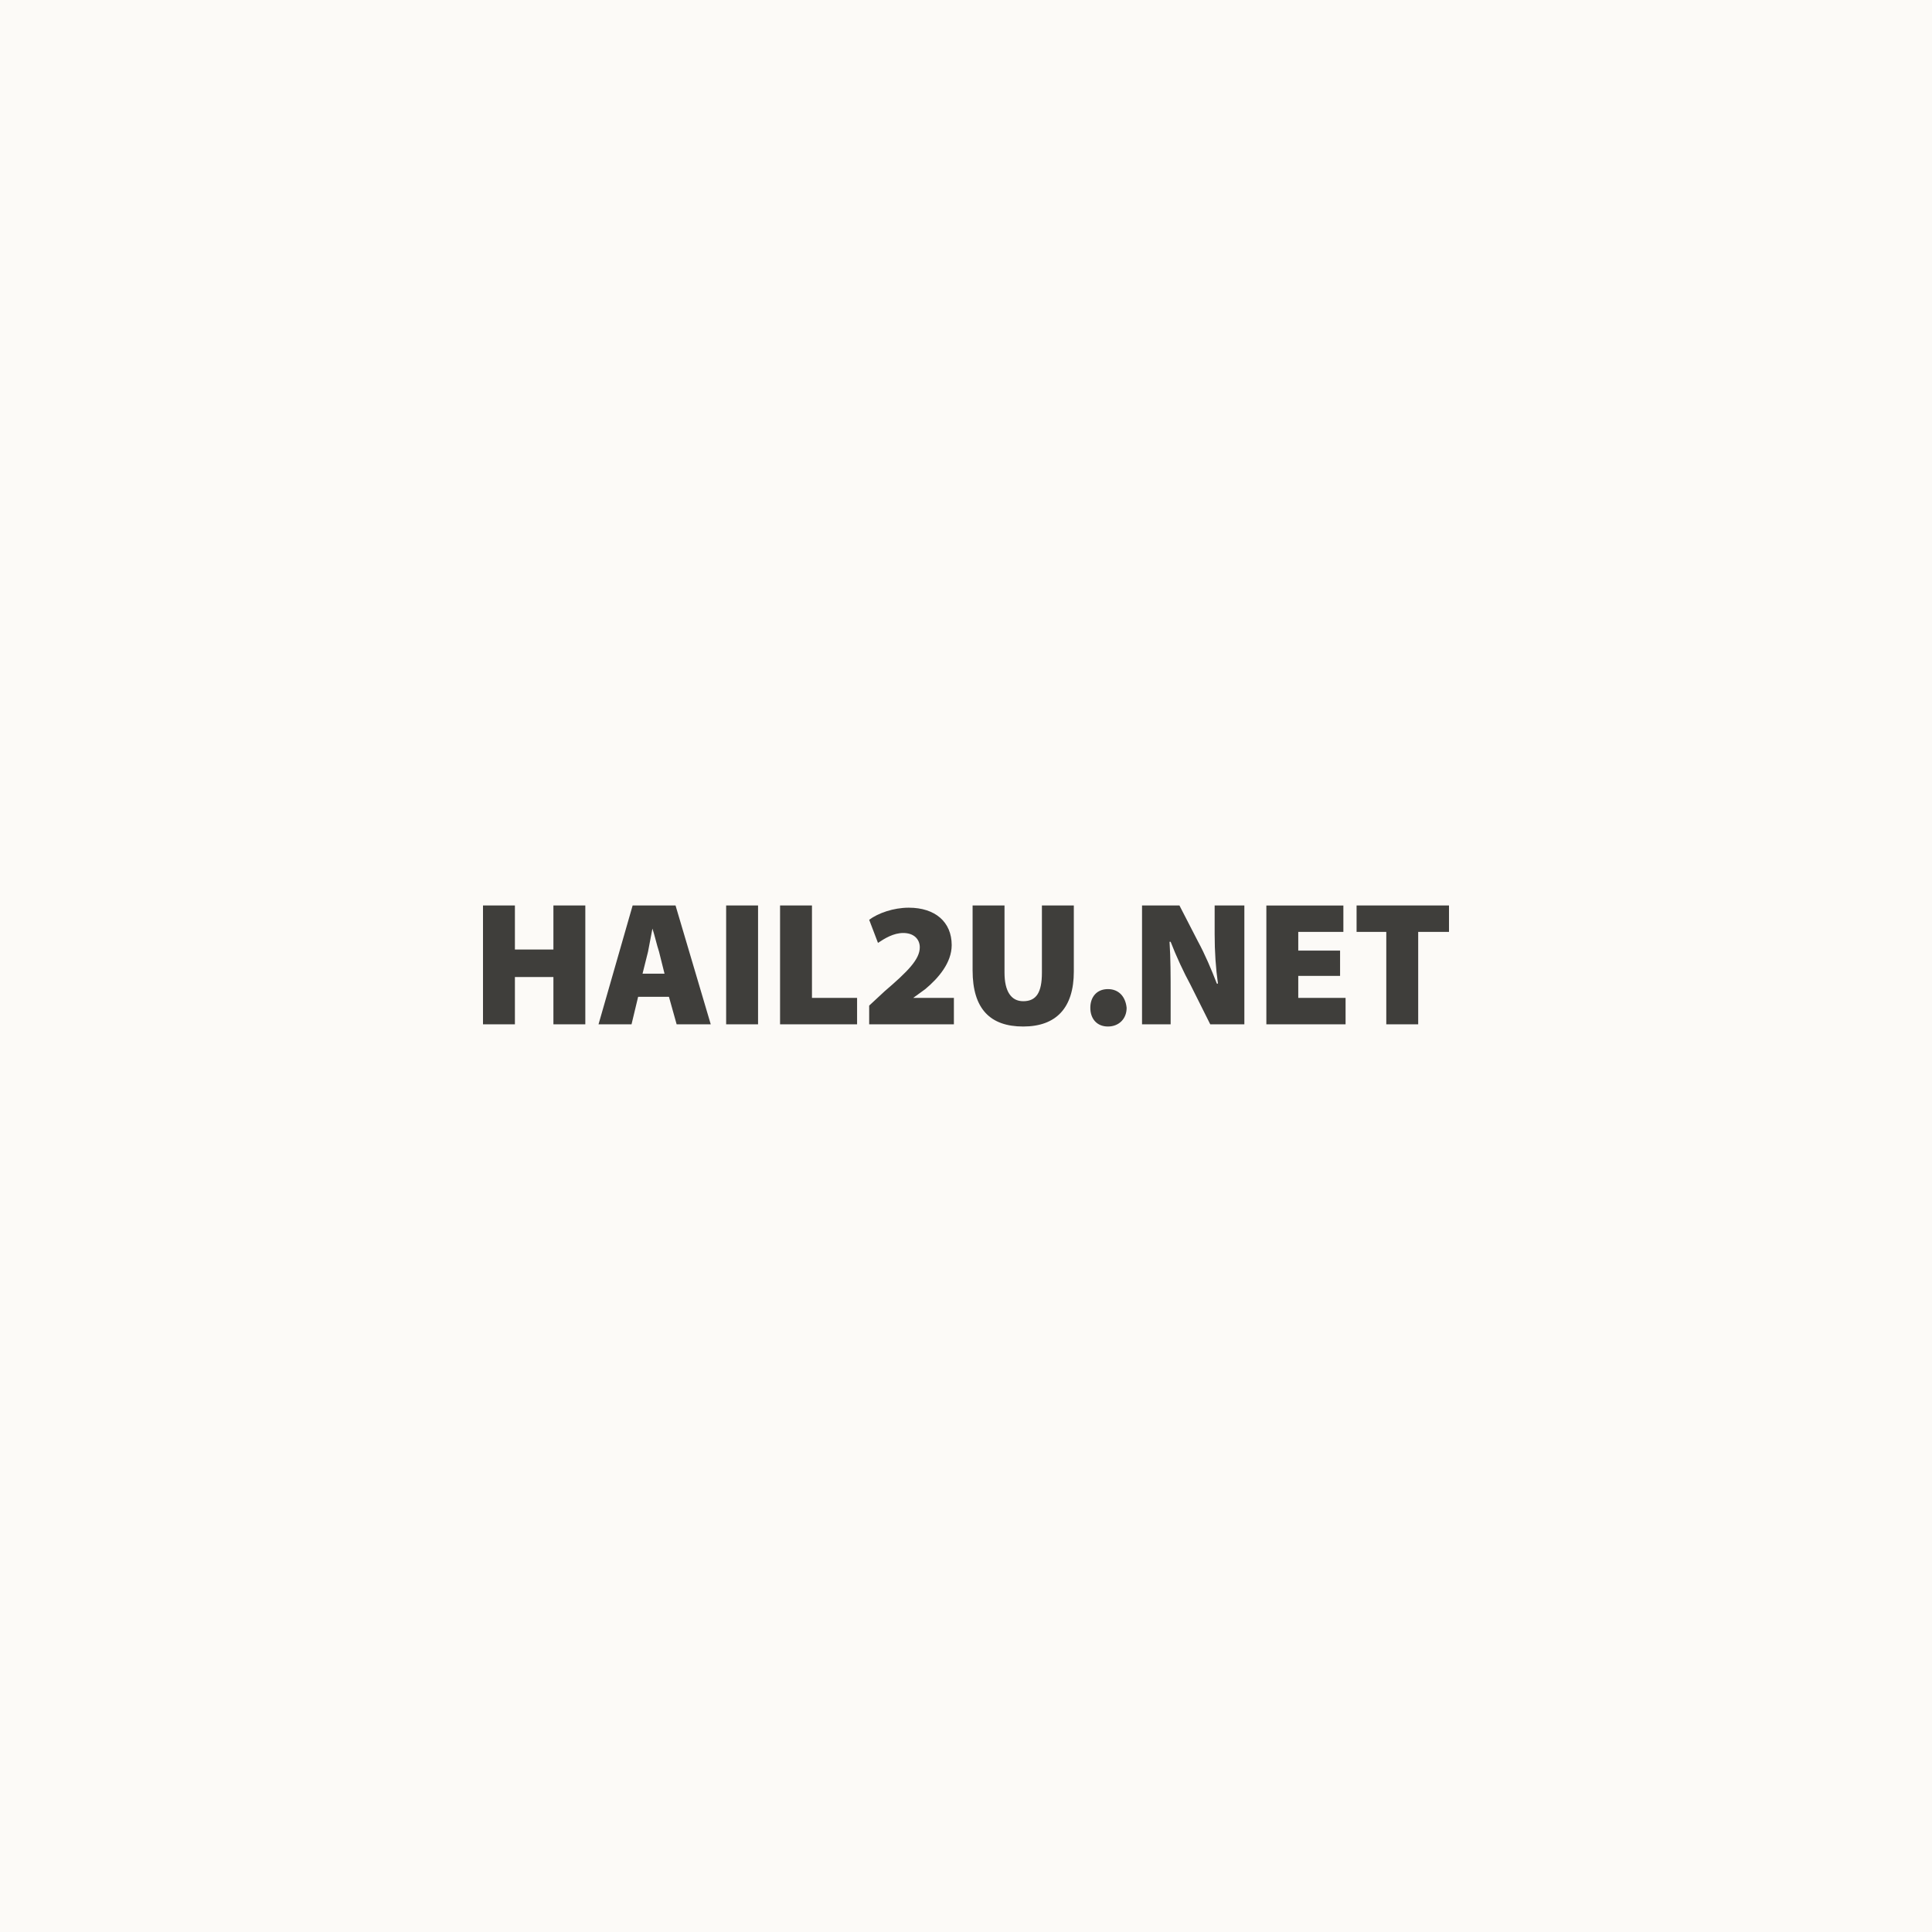
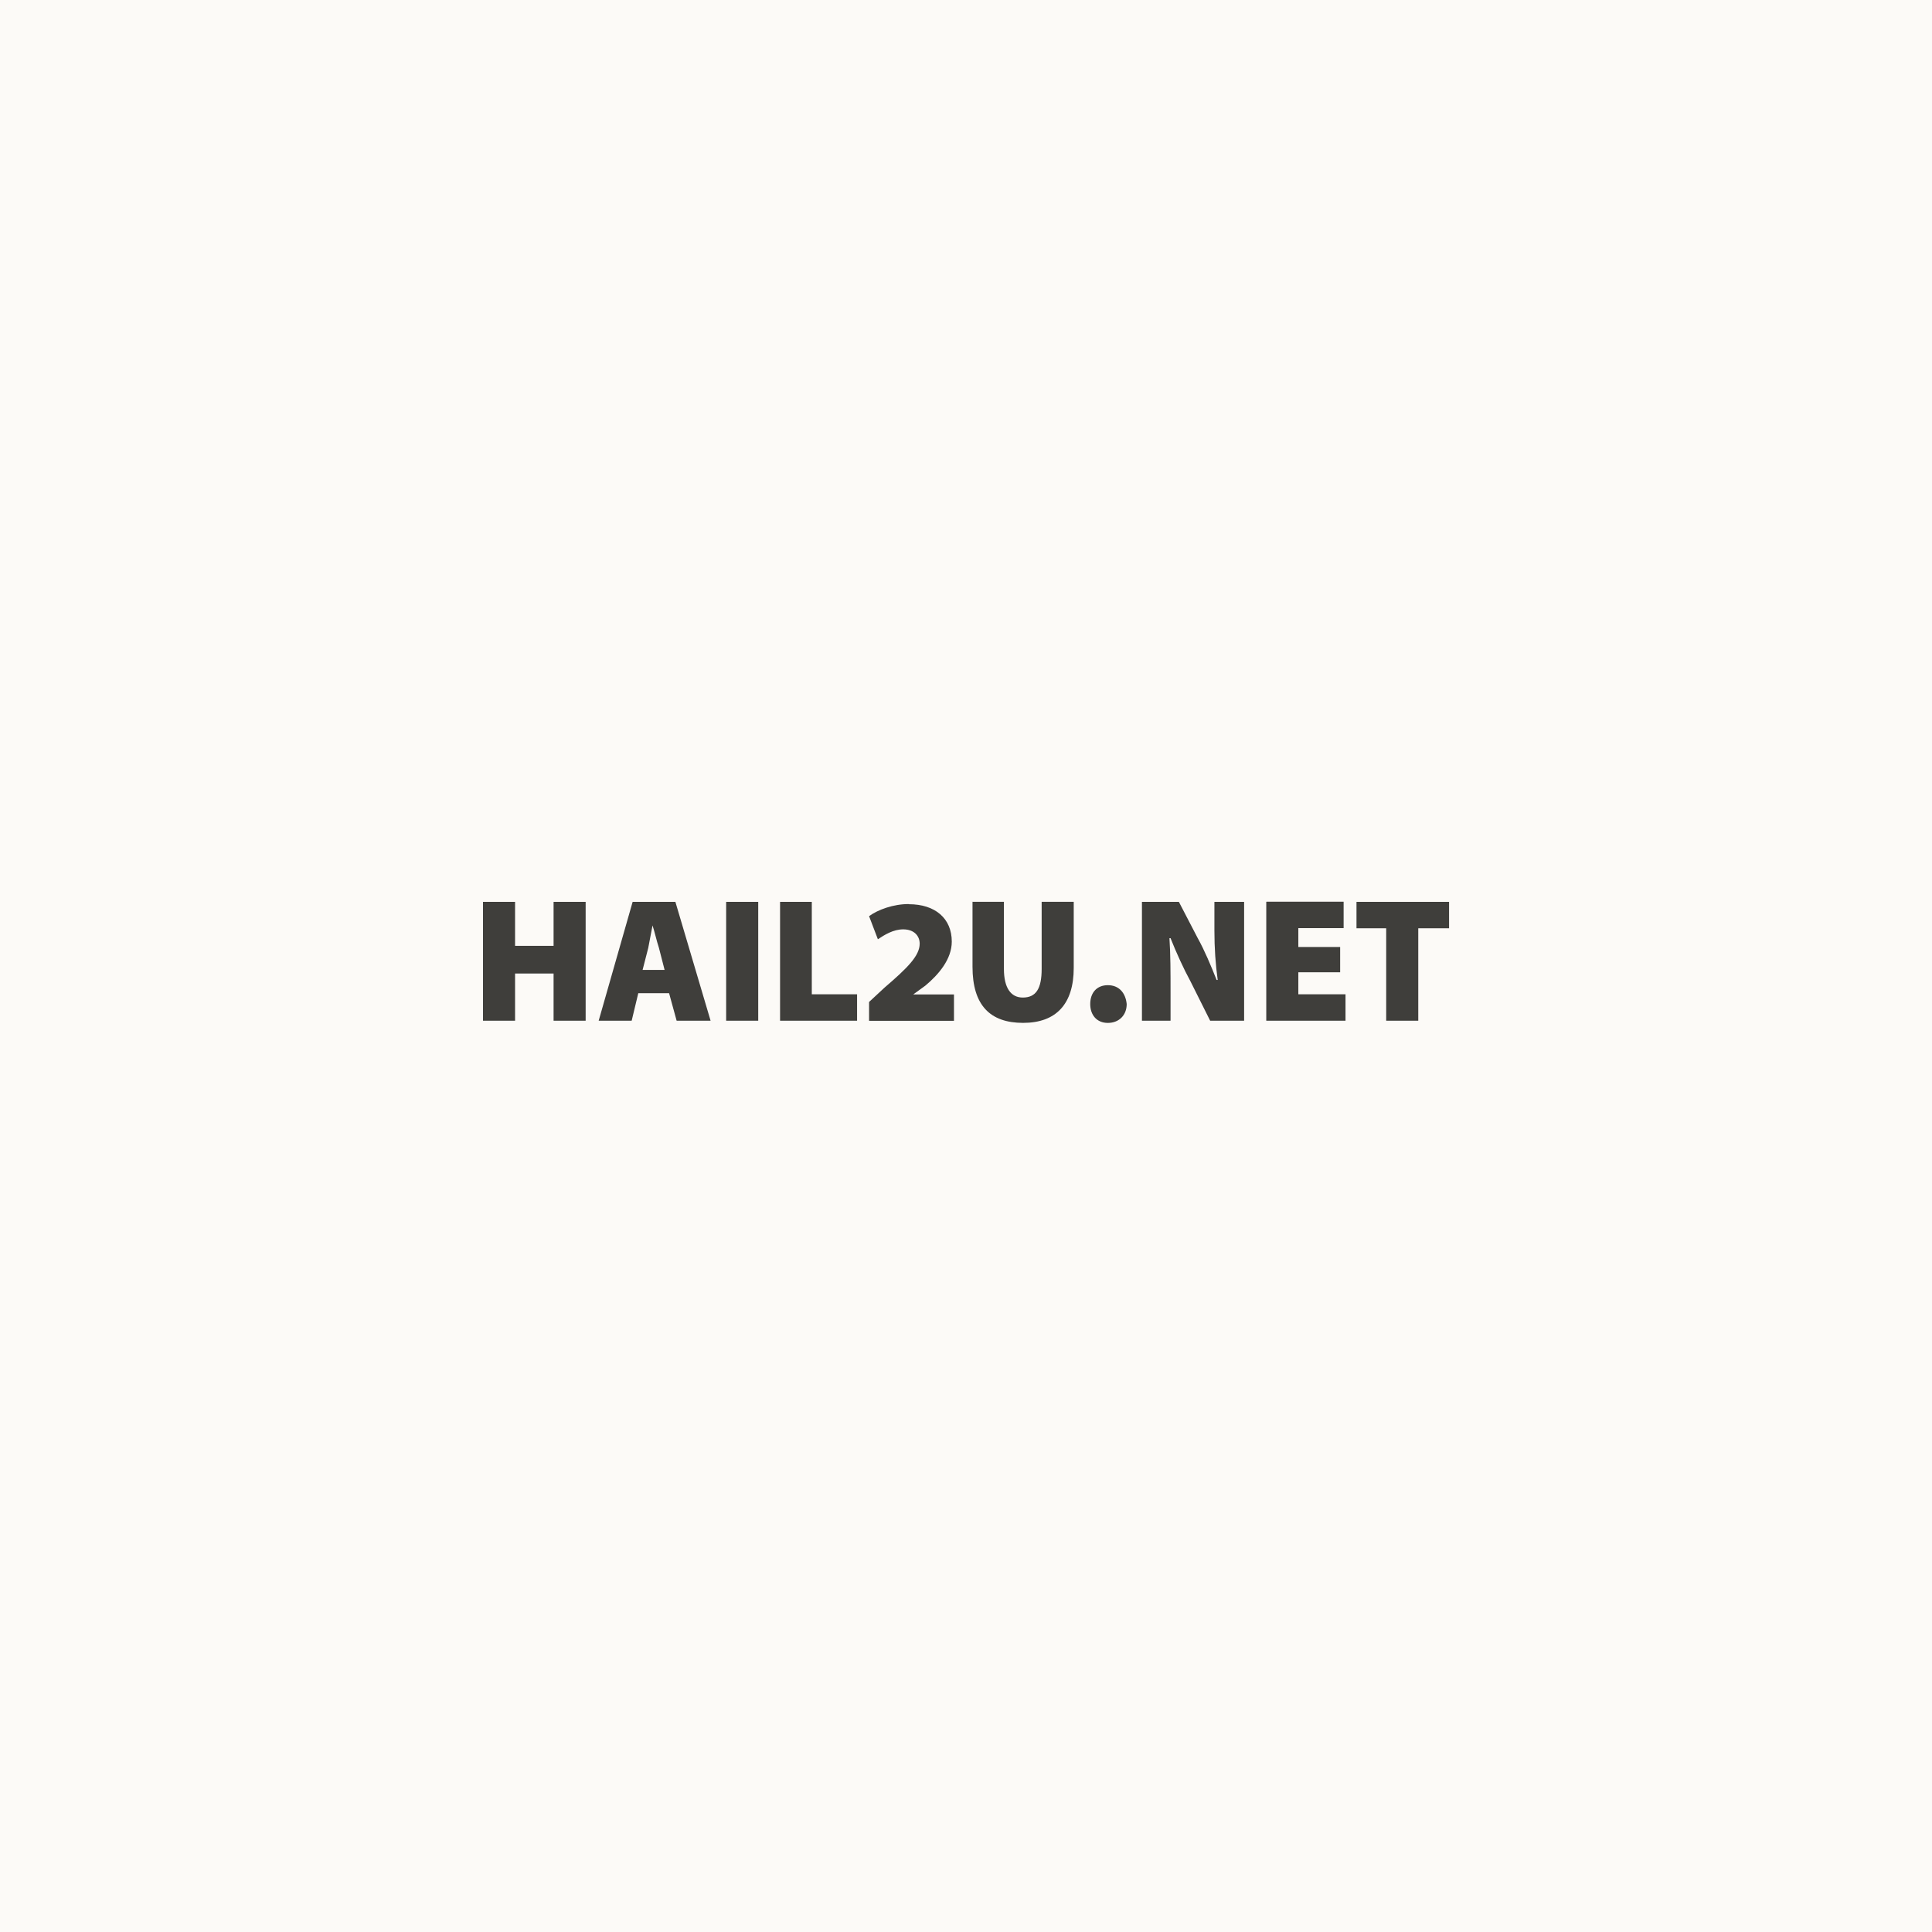
<svg xmlns="http://www.w3.org/2000/svg" version="1.1" width="1024" height="1024" viewBox="0 0 1024 1024">
  <rect width="1056" height="1056" x="-16" y="-16" style="fill:hsl(36, 48%, 98%)" />
-   <path d="m 255.999,479.927 0,62.98 16.911,0 0,-25.075 20.41,0 0,25.075 16.911,0 0,-62.98 -16.911,0 0,23.326 -20.41,0 0,-23.326 -16.911,0 z m 79.308,0 -18.078,62.98 17.494,0 3.499,-14.579 16.328,0 4.082,14.579 18.078,0 -18.661,-62.98 -22.743,0 z m 49.567,0 0,62.98 16.911,0 0,-62.98 -16.911,0 z m 28.574,0 0,62.98 40.82,0 0,-13.995 -23.909,0 0,-48.984 -16.911,0 z m 102.05,0 0,34.406 c 0,20.41 9.33,29.74 26.825,29.74 17.494,0 26.825,-9.913 26.825,-29.157 l 0,-34.989 -16.911,0 0,35.572 c 0,10.497 -2.916,15.162 -9.913,15.162 -6.415,0 -9.913,-5.248 -9.913,-15.162 l 0,-35.572 -16.911,0 z m 89.804,0 0,62.98 15.162,0 0,-15.162 c 0,-10.497 0,-19.827 -0.583,-28.574 l 0.583,0 c 2.916,7.581 6.998,16.328 10.497,22.743 l 10.497,20.993 18.078,0 0,-62.98 -15.745,0 0,15.162 c 0,9.33 0.583,18.078 1.749,26.242 l -0.583,0 c -2.916,-7.581 -6.415,-15.745 -9.913,-22.16 l -9.913,-19.244 -19.827,0 z m 65.895,0 0,62.98 41.986,0 0,-13.995 -25.075,0 0,-11.663 22.16,0 0,-13.412 -22.16,0 0,-9.913 23.909,0 0,-13.995 -40.82,0 z m 47.818,0 0,13.995 15.745,0 0,48.984 16.911,0 0,-48.984 16.328,0 0,-13.995 -48.984,0 z m -237.34,1.166 c -8.164,0 -16.328,2.916 -20.993,6.415 l 4.665,12.246 c 3.499,-2.333 8.164,-5.248 13.412,-5.248 5.831,0 8.747,3.499 8.747,7.581 0,6.415 -6.415,12.829 -18.661,23.326 l -8.164,7.581 0,9.913 44.902,0 0,-13.995 -21.576,0 6.415,-4.665 c 6.998,-5.831 13.995,-13.995 13.995,-23.326 0,-12.246 -8.747,-19.827 -22.743,-19.827 z m -135.873,11.08 0,0 c 1.166,3.499 2.333,8.747 3.499,12.246 l 2.916,11.663 -11.663,0 2.916,-11.663 c 0.583,-3.499 1.749,-8.747 2.333,-12.246 z m 241.422,32.073 c -5.831,0 -9.33,4.082 -9.33,9.913 0,5.831 3.499,9.913 9.33,9.913 5.831,0 9.913,-4.082 9.913,-9.913 -0.583,-5.831 -4.082,-9.913 -9.913,-9.913 z" style="fill:hsl(36, 3%, 24%)" />
+   <path d="m 256,478 0,63 17,0 0,-25 20.41,0 0,25 17,0 0,-63 -17,0 0,23.326 -20.41,0 0,-23.326 -17,0 z m 79.308,0 -18,63 17.494,0 3.499,-14.579 16.328,0 4,14.579 18,0 -18.661,-63 -22.743,0 z m 49.567,0 0,63 17,0 0,-63 -17,0 z m 28.574,0 0,63 40.82,0 0,-14 -24,0 0,-49 -17,0 z m 102,0 0,34.406 c 0,20.41 9.33,29.74 26.825,29.74 17.494,0 26.825,-10 26.825,-29.157 l 0,-35 -17,0 0,35.572 c 0,10.497 -3,15.162 -10,15.162 -6.415,0 -10,-5.248 -10,-15.162 l 0,-35.572 -17,0 z m 89.804,0 0,63 15.162,0 0,-15.162 c 0,-10.497 0,-19.827 -0.583,-28.574 l 0.583,0 c 3,7.581 7,16.328 10.497,22.743 l 10.497,21 18,0 0,-63 -15.745,0 0,15.162 c 0,9.33 0.583,18 1.749,26.242 l -0.583,0 c -3,-7.581 -6.415,-15.745 -10,-22.16 l -10,-19.244 -19.827,0 z m 65.895,0 0,63 42,0 0,-14 -25,0 0,-11.663 22.16,0 0,-13.412 -22.16,0 0,-10 24,0 0,-14 -40.82,0 z m 47.818,0 0,14 15.745,0 0,49 17,0 0,-49 16.328,0 0,-14 -49,0 z m -237.34,1.166 c -8.164,0 -16.328,3 -21,6.415 l 4.665,12.246 c 3.499,-2.333 8.164,-5.248 13.412,-5.248 5.831,0 8.747,3.499 8.747,7.581 0,6.415 -6.415,12.829 -18.661,23.326 l -8.164,7.581 0,10 45,0 0,-14 -21.576,0 6.415,-4.665 c 7,-5.831 14,-14 14,-23.326 0,-12.246 -8.747,-19.827 -22.743,-19.827 z m -135.873,11 0,0 c 1.166,3.499 2.333,8.747 3.499,12.246 l 3,11.663 -11.663,0 3,-11.663 c 0.583,-3.499 1.749,-8.747 2.333,-12.246 z m 241.422,32 c -5.831,0 -9.33,4 -9.33,10 0,5.831 3.499,10 9.33,10 5.831,0 10,-4 10,-10 -0.583,-5.831 -4,-10 -10,-10 z" style="fill:hsl(36, 3%, 24%)" />
</svg>
